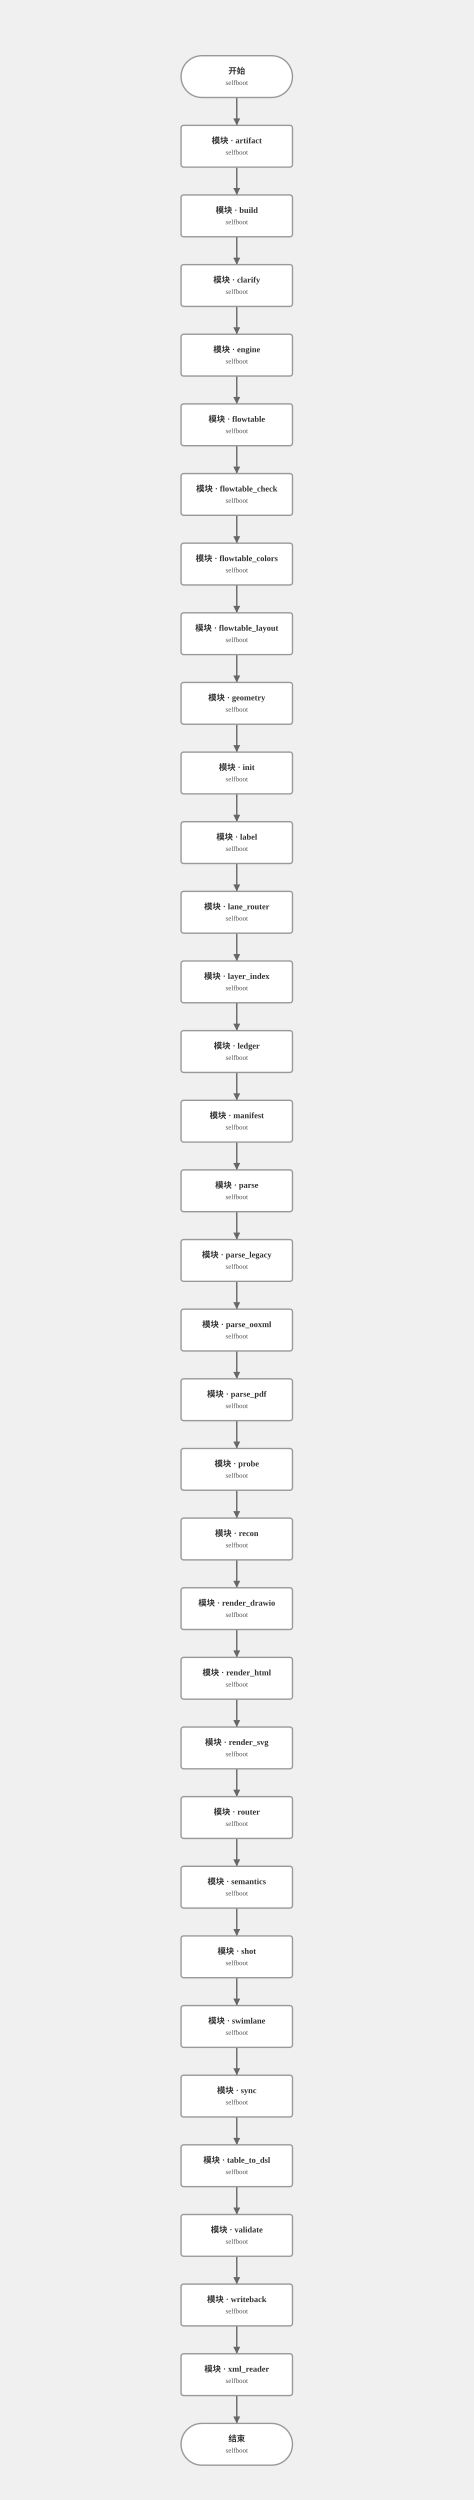
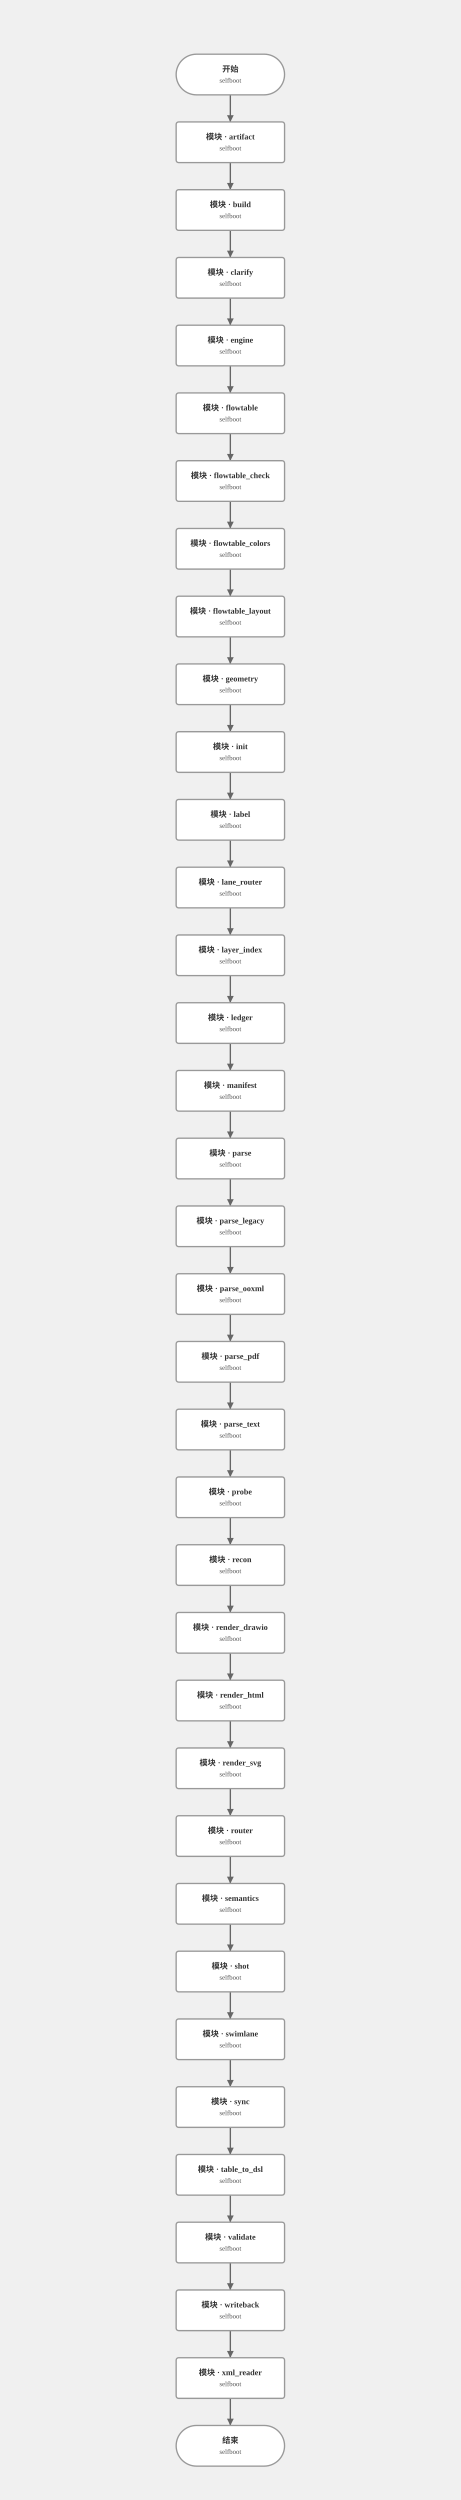
- <svg xmlns="http://www.w3.org/2000/svg" viewBox="0 0 680 3590" width="680" height="3590">
+ <svg xmlns="http://www.w3.org/2000/svg" viewBox="0 0 680 3690" width="680" height="3690">
  <defs>
    <marker id="ar-main" viewBox="0 0 10 10" refX="10" refY="5" markerWidth="10" markerHeight="10" markerUnits="userSpaceOnUse" orient="auto">
      <path d="M0,0L10,5L0,10z" fill="#666666" />
    </marker>
    <marker id="ar-negative" viewBox="0 0 10 10" refX="10" refY="5" markerWidth="10" markerHeight="10" markerUnits="userSpaceOnUse" orient="auto">
      <path d="M0,0L10,5L0,10z" fill="#adb5bd" />
    </marker>
  </defs>
  <path class="edge" data-from="01" data-to="02" d="M 340 140 L 340 180" fill="none" stroke="#666666" stroke-width="2" marker-end="url(#ar-main)" />
  <path class="edge" data-from="02" data-to="03" d="M 340 240 L 340 280" fill="none" stroke="#666666" stroke-width="2" marker-end="url(#ar-main)" />
  <path class="edge" data-from="03" data-to="04" d="M 340 340 L 340 380" fill="none" stroke="#666666" stroke-width="2" marker-end="url(#ar-main)" />
  <path class="edge" data-from="04" data-to="05" d="M 340 440 L 340 480" fill="none" stroke="#666666" stroke-width="2" marker-end="url(#ar-main)" />
  <path class="edge" data-from="05" data-to="06" d="M 340 540 L 340 580" fill="none" stroke="#666666" stroke-width="2" marker-end="url(#ar-main)" />
  <path class="edge" data-from="06" data-to="07" d="M 340 640 L 340 680" fill="none" stroke="#666666" stroke-width="2" marker-end="url(#ar-main)" />
  <path class="edge" data-from="07" data-to="08" d="M 340 740 L 340 780" fill="none" stroke="#666666" stroke-width="2" marker-end="url(#ar-main)" />
  <path class="edge" data-from="08" data-to="09" d="M 340 840 L 340 880" fill="none" stroke="#666666" stroke-width="2" marker-end="url(#ar-main)" />
  <path class="edge" data-from="09" data-to="10" d="M 340 940 L 340 980" fill="none" stroke="#666666" stroke-width="2" marker-end="url(#ar-main)" />
  <path class="edge" data-from="10" data-to="11" d="M 340 1040 L 340 1080" fill="none" stroke="#666666" stroke-width="2" marker-end="url(#ar-main)" />
  <path class="edge" data-from="11" data-to="12" d="M 340 1140 L 340 1180" fill="none" stroke="#666666" stroke-width="2" marker-end="url(#ar-main)" />
  <path class="edge" data-from="12" data-to="13" d="M 340 1240 L 340 1280" fill="none" stroke="#666666" stroke-width="2" marker-end="url(#ar-main)" />
  <path class="edge" data-from="13" data-to="14" d="M 340 1340 L 340 1380" fill="none" stroke="#666666" stroke-width="2" marker-end="url(#ar-main)" />
  <path class="edge" data-from="14" data-to="15" d="M 340 1440 L 340 1480" fill="none" stroke="#666666" stroke-width="2" marker-end="url(#ar-main)" />
  <path class="edge" data-from="15" data-to="16" d="M 340 1540 L 340 1580" fill="none" stroke="#666666" stroke-width="2" marker-end="url(#ar-main)" />
  <path class="edge" data-from="16" data-to="17" d="M 340 1640 L 340 1680" fill="none" stroke="#666666" stroke-width="2" marker-end="url(#ar-main)" />
  <path class="edge" data-from="17" data-to="18" d="M 340 1740 L 340 1780" fill="none" stroke="#666666" stroke-width="2" marker-end="url(#ar-main)" />
  <path class="edge" data-from="18" data-to="19" d="M 340 1840 L 340 1880" fill="none" stroke="#666666" stroke-width="2" marker-end="url(#ar-main)" />
  <path class="edge" data-from="19" data-to="20" d="M 340 1940 L 340 1980" fill="none" stroke="#666666" stroke-width="2" marker-end="url(#ar-main)" />
  <path class="edge" data-from="20" data-to="21" d="M 340 2040 L 340 2080" fill="none" stroke="#666666" stroke-width="2" marker-end="url(#ar-main)" />
  <path class="edge" data-from="21" data-to="22" d="M 340 2140 L 340 2180" fill="none" stroke="#666666" stroke-width="2" marker-end="url(#ar-main)" />
  <path class="edge" data-from="22" data-to="23" d="M 340 2240 L 340 2280" fill="none" stroke="#666666" stroke-width="2" marker-end="url(#ar-main)" />
  <path class="edge" data-from="23" data-to="24" d="M 340 2340 L 340 2380" fill="none" stroke="#666666" stroke-width="2" marker-end="url(#ar-main)" />
  <path class="edge" data-from="24" data-to="25" d="M 340 2440 L 340 2480" fill="none" stroke="#666666" stroke-width="2" marker-end="url(#ar-main)" />
  <path class="edge" data-from="25" data-to="26" d="M 340 2540 L 340 2580" fill="none" stroke="#666666" stroke-width="2" marker-end="url(#ar-main)" />
  <path class="edge" data-from="26" data-to="27" d="M 340 2640 L 340 2680" fill="none" stroke="#666666" stroke-width="2" marker-end="url(#ar-main)" />
  <path class="edge" data-from="27" data-to="28" d="M 340 2740 L 340 2780" fill="none" stroke="#666666" stroke-width="2" marker-end="url(#ar-main)" />
  <path class="edge" data-from="28" data-to="29" d="M 340 2840 L 340 2880" fill="none" stroke="#666666" stroke-width="2" marker-end="url(#ar-main)" />
  <path class="edge" data-from="29" data-to="30" d="M 340 2940 L 340 2980" fill="none" stroke="#666666" stroke-width="2" marker-end="url(#ar-main)" />
  <path class="edge" data-from="30" data-to="31" d="M 340 3040 L 340 3080" fill="none" stroke="#666666" stroke-width="2" marker-end="url(#ar-main)" />
  <path class="edge" data-from="31" data-to="32" d="M 340 3140 L 340 3180" fill="none" stroke="#666666" stroke-width="2" marker-end="url(#ar-main)" />
  <path class="edge" data-from="32" data-to="33" d="M 340 3240 L 340 3280" fill="none" stroke="#666666" stroke-width="2" marker-end="url(#ar-main)" />
  <path class="edge" data-from="33" data-to="34" d="M 340 3340 L 340 3380" fill="none" stroke="#666666" stroke-width="2" marker-end="url(#ar-main)" />
  <path class="edge" data-from="34" data-to="35" d="M 340 3440 L 340 3480" fill="none" stroke="#666666" stroke-width="2" marker-end="url(#ar-main)" />
+   <path class="edge" data-from="35" data-to="36" d="M 340 3540 L 340 3580" fill="none" stroke="#666666" stroke-width="2" marker-end="url(#ar-main)" />
  <g class="ndg" data-id="01" transform="translate(340,110)">
    <rect class="shape" x="-80" y="-30" width="160" height="60" rx="30" fill="#ffffff" stroke="#999999" stroke-width="2" />
    <text class="t1" x="0" y="-4" text-anchor="middle" fill="#333333" font-size="12" font-weight="bold">开始</text>
    <text class="tm" x="0" y="12" text-anchor="middle" fill="#555555" font-size="10">selfboot</text>
  </g>
  <g class="ndg" data-id="02" transform="translate(340,210)">
    <rect class="sub-ring" x="-78" y="-28" width="156" height="56" rx="3.36" fill="none" stroke="#999999" stroke-width="1" opacity="0.55" />
    <rect class="shape" x="-80" y="-30" width="160" height="60" rx="3.6" fill="#ffffff" stroke="#999999" stroke-width="2" />
    <text class="t1" x="0" y="-4" text-anchor="middle" fill="#333333" font-size="12" font-weight="bold">模块 · artifact</text>
    <text class="tm" x="0" y="12" text-anchor="middle" fill="#555555" font-size="10">selfboot</text>
  </g>
  <g class="ndg" data-id="03" transform="translate(340,310)">
    <rect class="sub-ring" x="-78" y="-28" width="156" height="56" rx="3.36" fill="none" stroke="#999999" stroke-width="1" opacity="0.55" />
    <rect class="shape" x="-80" y="-30" width="160" height="60" rx="3.6" fill="#ffffff" stroke="#999999" stroke-width="2" />
    <text class="t1" x="0" y="-4" text-anchor="middle" fill="#333333" font-size="12" font-weight="bold">模块 · build</text>
    <text class="tm" x="0" y="12" text-anchor="middle" fill="#555555" font-size="10">selfboot</text>
  </g>
  <g class="ndg" data-id="04" transform="translate(340,410)">
    <rect class="sub-ring" x="-78" y="-28" width="156" height="56" rx="3.36" fill="none" stroke="#999999" stroke-width="1" opacity="0.55" />
    <rect class="shape" x="-80" y="-30" width="160" height="60" rx="3.6" fill="#ffffff" stroke="#999999" stroke-width="2" />
    <text class="t1" x="0" y="-4" text-anchor="middle" fill="#333333" font-size="12" font-weight="bold">模块 · clarify</text>
    <text class="tm" x="0" y="12" text-anchor="middle" fill="#555555" font-size="10">selfboot</text>
  </g>
  <g class="ndg" data-id="05" transform="translate(340,510)">
    <rect class="sub-ring" x="-78" y="-28" width="156" height="56" rx="3.36" fill="none" stroke="#999999" stroke-width="1" opacity="0.55" />
    <rect class="shape" x="-80" y="-30" width="160" height="60" rx="3.6" fill="#ffffff" stroke="#999999" stroke-width="2" />
    <text class="t1" x="0" y="-4" text-anchor="middle" fill="#333333" font-size="12" font-weight="bold">模块 · engine</text>
    <text class="tm" x="0" y="12" text-anchor="middle" fill="#555555" font-size="10">selfboot</text>
  </g>
  <g class="ndg" data-id="06" transform="translate(340,610)">
    <rect class="sub-ring" x="-78" y="-28" width="156" height="56" rx="3.36" fill="none" stroke="#999999" stroke-width="1" opacity="0.55" />
    <rect class="shape" x="-80" y="-30" width="160" height="60" rx="3.6" fill="#ffffff" stroke="#999999" stroke-width="2" />
    <text class="t1" x="0" y="-4" text-anchor="middle" fill="#333333" font-size="12" font-weight="bold">模块 · flowtable</text>
    <text class="tm" x="0" y="12" text-anchor="middle" fill="#555555" font-size="10">selfboot</text>
  </g>
  <g class="ndg" data-id="07" transform="translate(340,710)">
    <rect class="sub-ring" x="-78" y="-28" width="156" height="56" rx="3.36" fill="none" stroke="#999999" stroke-width="1" opacity="0.55" />
    <rect class="shape" x="-80" y="-30" width="160" height="60" rx="3.6" fill="#ffffff" stroke="#999999" stroke-width="2" />
    <text class="t1" x="0" y="-4" text-anchor="middle" fill="#333333" font-size="12" font-weight="bold">模块 · flowtable_check</text>
    <text class="tm" x="0" y="12" text-anchor="middle" fill="#555555" font-size="10">selfboot</text>
  </g>
  <g class="ndg" data-id="08" transform="translate(340,810)">
    <rect class="sub-ring" x="-78" y="-28" width="156" height="56" rx="3.36" fill="none" stroke="#999999" stroke-width="1" opacity="0.55" />
    <rect class="shape" x="-80" y="-30" width="160" height="60" rx="3.6" fill="#ffffff" stroke="#999999" stroke-width="2" />
    <text class="t1" x="0" y="-4" text-anchor="middle" fill="#333333" font-size="12" font-weight="bold">模块 · flowtable_colors</text>
    <text class="tm" x="0" y="12" text-anchor="middle" fill="#555555" font-size="10">selfboot</text>
  </g>
  <g class="ndg" data-id="09" transform="translate(340,910)">
    <rect class="sub-ring" x="-78" y="-28" width="156" height="56" rx="3.36" fill="none" stroke="#999999" stroke-width="1" opacity="0.55" />
    <rect class="shape" x="-80" y="-30" width="160" height="60" rx="3.6" fill="#ffffff" stroke="#999999" stroke-width="2" />
    <text class="t1" x="0" y="-4" text-anchor="middle" fill="#333333" font-size="12" font-weight="bold">模块 · flowtable_layout</text>
    <text class="tm" x="0" y="12" text-anchor="middle" fill="#555555" font-size="10">selfboot</text>
  </g>
  <g class="ndg" data-id="10" transform="translate(340,1010)">
    <rect class="sub-ring" x="-78" y="-28" width="156" height="56" rx="3.36" fill="none" stroke="#999999" stroke-width="1" opacity="0.55" />
    <rect class="shape" x="-80" y="-30" width="160" height="60" rx="3.6" fill="#ffffff" stroke="#999999" stroke-width="2" />
    <text class="t1" x="0" y="-4" text-anchor="middle" fill="#333333" font-size="12" font-weight="bold">模块 · geometry</text>
    <text class="tm" x="0" y="12" text-anchor="middle" fill="#555555" font-size="10">selfboot</text>
  </g>
  <g class="ndg" data-id="11" transform="translate(340,1110)">
    <rect class="sub-ring" x="-78" y="-28" width="156" height="56" rx="3.36" fill="none" stroke="#999999" stroke-width="1" opacity="0.55" />
    <rect class="shape" x="-80" y="-30" width="160" height="60" rx="3.6" fill="#ffffff" stroke="#999999" stroke-width="2" />
    <text class="t1" x="0" y="-4" text-anchor="middle" fill="#333333" font-size="12" font-weight="bold">模块 · init</text>
    <text class="tm" x="0" y="12" text-anchor="middle" fill="#555555" font-size="10">selfboot</text>
  </g>
  <g class="ndg" data-id="12" transform="translate(340,1210)">
    <rect class="sub-ring" x="-78" y="-28" width="156" height="56" rx="3.36" fill="none" stroke="#999999" stroke-width="1" opacity="0.55" />
    <rect class="shape" x="-80" y="-30" width="160" height="60" rx="3.6" fill="#ffffff" stroke="#999999" stroke-width="2" />
    <text class="t1" x="0" y="-4" text-anchor="middle" fill="#333333" font-size="12" font-weight="bold">模块 · label</text>
    <text class="tm" x="0" y="12" text-anchor="middle" fill="#555555" font-size="10">selfboot</text>
  </g>
  <g class="ndg" data-id="13" transform="translate(340,1310)">
    <rect class="sub-ring" x="-78" y="-28" width="156" height="56" rx="3.36" fill="none" stroke="#999999" stroke-width="1" opacity="0.55" />
    <rect class="shape" x="-80" y="-30" width="160" height="60" rx="3.6" fill="#ffffff" stroke="#999999" stroke-width="2" />
    <text class="t1" x="0" y="-4" text-anchor="middle" fill="#333333" font-size="12" font-weight="bold">模块 · lane_router</text>
    <text class="tm" x="0" y="12" text-anchor="middle" fill="#555555" font-size="10">selfboot</text>
  </g>
  <g class="ndg" data-id="14" transform="translate(340,1410)">
    <rect class="sub-ring" x="-78" y="-28" width="156" height="56" rx="3.36" fill="none" stroke="#999999" stroke-width="1" opacity="0.55" />
    <rect class="shape" x="-80" y="-30" width="160" height="60" rx="3.6" fill="#ffffff" stroke="#999999" stroke-width="2" />
    <text class="t1" x="0" y="-4" text-anchor="middle" fill="#333333" font-size="12" font-weight="bold">模块 · layer_index</text>
    <text class="tm" x="0" y="12" text-anchor="middle" fill="#555555" font-size="10">selfboot</text>
  </g>
  <g class="ndg" data-id="15" transform="translate(340,1510)">
    <rect class="sub-ring" x="-78" y="-28" width="156" height="56" rx="3.36" fill="none" stroke="#999999" stroke-width="1" opacity="0.55" />
    <rect class="shape" x="-80" y="-30" width="160" height="60" rx="3.6" fill="#ffffff" stroke="#999999" stroke-width="2" />
    <text class="t1" x="0" y="-4" text-anchor="middle" fill="#333333" font-size="12" font-weight="bold">模块 · ledger</text>
    <text class="tm" x="0" y="12" text-anchor="middle" fill="#555555" font-size="10">selfboot</text>
  </g>
  <g class="ndg" data-id="16" transform="translate(340,1610)">
    <rect class="sub-ring" x="-78" y="-28" width="156" height="56" rx="3.36" fill="none" stroke="#999999" stroke-width="1" opacity="0.55" />
    <rect class="shape" x="-80" y="-30" width="160" height="60" rx="3.6" fill="#ffffff" stroke="#999999" stroke-width="2" />
    <text class="t1" x="0" y="-4" text-anchor="middle" fill="#333333" font-size="12" font-weight="bold">模块 · manifest</text>
    <text class="tm" x="0" y="12" text-anchor="middle" fill="#555555" font-size="10">selfboot</text>
  </g>
  <g class="ndg" data-id="17" transform="translate(340,1710)">
    <rect class="sub-ring" x="-78" y="-28" width="156" height="56" rx="3.36" fill="none" stroke="#999999" stroke-width="1" opacity="0.55" />
    <rect class="shape" x="-80" y="-30" width="160" height="60" rx="3.6" fill="#ffffff" stroke="#999999" stroke-width="2" />
    <text class="t1" x="0" y="-4" text-anchor="middle" fill="#333333" font-size="12" font-weight="bold">模块 · parse</text>
    <text class="tm" x="0" y="12" text-anchor="middle" fill="#555555" font-size="10">selfboot</text>
  </g>
  <g class="ndg" data-id="18" transform="translate(340,1810)">
    <rect class="sub-ring" x="-78" y="-28" width="156" height="56" rx="3.36" fill="none" stroke="#999999" stroke-width="1" opacity="0.55" />
    <rect class="shape" x="-80" y="-30" width="160" height="60" rx="3.6" fill="#ffffff" stroke="#999999" stroke-width="2" />
    <text class="t1" x="0" y="-4" text-anchor="middle" fill="#333333" font-size="12" font-weight="bold">模块 · parse_legacy</text>
    <text class="tm" x="0" y="12" text-anchor="middle" fill="#555555" font-size="10">selfboot</text>
  </g>
  <g class="ndg" data-id="19" transform="translate(340,1910)">
    <rect class="sub-ring" x="-78" y="-28" width="156" height="56" rx="3.36" fill="none" stroke="#999999" stroke-width="1" opacity="0.55" />
    <rect class="shape" x="-80" y="-30" width="160" height="60" rx="3.6" fill="#ffffff" stroke="#999999" stroke-width="2" />
    <text class="t1" x="0" y="-4" text-anchor="middle" fill="#333333" font-size="12" font-weight="bold">模块 · parse_ooxml</text>
    <text class="tm" x="0" y="12" text-anchor="middle" fill="#555555" font-size="10">selfboot</text>
  </g>
  <g class="ndg" data-id="20" transform="translate(340,2010)">
    <rect class="sub-ring" x="-78" y="-28" width="156" height="56" rx="3.36" fill="none" stroke="#999999" stroke-width="1" opacity="0.55" />
    <rect class="shape" x="-80" y="-30" width="160" height="60" rx="3.6" fill="#ffffff" stroke="#999999" stroke-width="2" />
    <text class="t1" x="0" y="-4" text-anchor="middle" fill="#333333" font-size="12" font-weight="bold">模块 · parse_pdf</text>
    <text class="tm" x="0" y="12" text-anchor="middle" fill="#555555" font-size="10">selfboot</text>
  </g>
  <g class="ndg" data-id="21" transform="translate(340,2110)">
    <rect class="sub-ring" x="-78" y="-28" width="156" height="56" rx="3.36" fill="none" stroke="#999999" stroke-width="1" opacity="0.55" />
    <rect class="shape" x="-80" y="-30" width="160" height="60" rx="3.6" fill="#ffffff" stroke="#999999" stroke-width="2" />
+     <text class="t1" x="0" y="-4" text-anchor="middle" fill="#333333" font-size="12" font-weight="bold">模块 · parse_text</text>
+     <text class="tm" x="0" y="12" text-anchor="middle" fill="#555555" font-size="10">selfboot</text>
+   </g>
+   <g class="ndg" data-id="22" transform="translate(340,2210)">
+     <rect class="sub-ring" x="-78" y="-28" width="156" height="56" rx="3.36" fill="none" stroke="#999999" stroke-width="1" opacity="0.55" />
+     <rect class="shape" x="-80" y="-30" width="160" height="60" rx="3.6" fill="#ffffff" stroke="#999999" stroke-width="2" />
    <text class="t1" x="0" y="-4" text-anchor="middle" fill="#333333" font-size="12" font-weight="bold">模块 · probe</text>
    <text class="tm" x="0" y="12" text-anchor="middle" fill="#555555" font-size="10">selfboot</text>
  </g>
-   <g class="ndg" data-id="22" transform="translate(340,2210)">
+   <g class="ndg" data-id="23" transform="translate(340,2310)">
    <rect class="sub-ring" x="-78" y="-28" width="156" height="56" rx="3.36" fill="none" stroke="#999999" stroke-width="1" opacity="0.55" />
    <rect class="shape" x="-80" y="-30" width="160" height="60" rx="3.6" fill="#ffffff" stroke="#999999" stroke-width="2" />
    <text class="t1" x="0" y="-4" text-anchor="middle" fill="#333333" font-size="12" font-weight="bold">模块 · recon</text>
    <text class="tm" x="0" y="12" text-anchor="middle" fill="#555555" font-size="10">selfboot</text>
  </g>
-   <g class="ndg" data-id="23" transform="translate(340,2310)">
+   <g class="ndg" data-id="24" transform="translate(340,2410)">
    <rect class="sub-ring" x="-78" y="-28" width="156" height="56" rx="3.36" fill="none" stroke="#999999" stroke-width="1" opacity="0.55" />
    <rect class="shape" x="-80" y="-30" width="160" height="60" rx="3.6" fill="#ffffff" stroke="#999999" stroke-width="2" />
    <text class="t1" x="0" y="-4" text-anchor="middle" fill="#333333" font-size="12" font-weight="bold">模块 · render_drawio</text>
    <text class="tm" x="0" y="12" text-anchor="middle" fill="#555555" font-size="10">selfboot</text>
  </g>
-   <g class="ndg" data-id="24" transform="translate(340,2410)">
+   <g class="ndg" data-id="25" transform="translate(340,2510)">
    <rect class="sub-ring" x="-78" y="-28" width="156" height="56" rx="3.36" fill="none" stroke="#999999" stroke-width="1" opacity="0.55" />
    <rect class="shape" x="-80" y="-30" width="160" height="60" rx="3.6" fill="#ffffff" stroke="#999999" stroke-width="2" />
    <text class="t1" x="0" y="-4" text-anchor="middle" fill="#333333" font-size="12" font-weight="bold">模块 · render_html</text>
    <text class="tm" x="0" y="12" text-anchor="middle" fill="#555555" font-size="10">selfboot</text>
  </g>
-   <g class="ndg" data-id="25" transform="translate(340,2510)">
+   <g class="ndg" data-id="26" transform="translate(340,2610)">
    <rect class="sub-ring" x="-78" y="-28" width="156" height="56" rx="3.36" fill="none" stroke="#999999" stroke-width="1" opacity="0.55" />
    <rect class="shape" x="-80" y="-30" width="160" height="60" rx="3.6" fill="#ffffff" stroke="#999999" stroke-width="2" />
    <text class="t1" x="0" y="-4" text-anchor="middle" fill="#333333" font-size="12" font-weight="bold">模块 · render_svg</text>
    <text class="tm" x="0" y="12" text-anchor="middle" fill="#555555" font-size="10">selfboot</text>
  </g>
-   <g class="ndg" data-id="26" transform="translate(340,2610)">
+   <g class="ndg" data-id="27" transform="translate(340,2710)">
    <rect class="sub-ring" x="-78" y="-28" width="156" height="56" rx="3.36" fill="none" stroke="#999999" stroke-width="1" opacity="0.55" />
    <rect class="shape" x="-80" y="-30" width="160" height="60" rx="3.6" fill="#ffffff" stroke="#999999" stroke-width="2" />
    <text class="t1" x="0" y="-4" text-anchor="middle" fill="#333333" font-size="12" font-weight="bold">模块 · router</text>
    <text class="tm" x="0" y="12" text-anchor="middle" fill="#555555" font-size="10">selfboot</text>
  </g>
-   <g class="ndg" data-id="27" transform="translate(340,2710)">
+   <g class="ndg" data-id="28" transform="translate(340,2810)">
    <rect class="sub-ring" x="-78" y="-28" width="156" height="56" rx="3.36" fill="none" stroke="#999999" stroke-width="1" opacity="0.55" />
    <rect class="shape" x="-80" y="-30" width="160" height="60" rx="3.6" fill="#ffffff" stroke="#999999" stroke-width="2" />
    <text class="t1" x="0" y="-4" text-anchor="middle" fill="#333333" font-size="12" font-weight="bold">模块 · semantics</text>
    <text class="tm" x="0" y="12" text-anchor="middle" fill="#555555" font-size="10">selfboot</text>
  </g>
-   <g class="ndg" data-id="28" transform="translate(340,2810)">
+   <g class="ndg" data-id="29" transform="translate(340,2910)">
    <rect class="sub-ring" x="-78" y="-28" width="156" height="56" rx="3.36" fill="none" stroke="#999999" stroke-width="1" opacity="0.55" />
    <rect class="shape" x="-80" y="-30" width="160" height="60" rx="3.6" fill="#ffffff" stroke="#999999" stroke-width="2" />
    <text class="t1" x="0" y="-4" text-anchor="middle" fill="#333333" font-size="12" font-weight="bold">模块 · shot</text>
    <text class="tm" x="0" y="12" text-anchor="middle" fill="#555555" font-size="10">selfboot</text>
  </g>
-   <g class="ndg" data-id="29" transform="translate(340,2910)">
+   <g class="ndg" data-id="30" transform="translate(340,3010)">
    <rect class="sub-ring" x="-78" y="-28" width="156" height="56" rx="3.36" fill="none" stroke="#999999" stroke-width="1" opacity="0.55" />
    <rect class="shape" x="-80" y="-30" width="160" height="60" rx="3.6" fill="#ffffff" stroke="#999999" stroke-width="2" />
    <text class="t1" x="0" y="-4" text-anchor="middle" fill="#333333" font-size="12" font-weight="bold">模块 · swimlane</text>
    <text class="tm" x="0" y="12" text-anchor="middle" fill="#555555" font-size="10">selfboot</text>
  </g>
-   <g class="ndg" data-id="30" transform="translate(340,3010)">
+   <g class="ndg" data-id="31" transform="translate(340,3110)">
    <rect class="sub-ring" x="-78" y="-28" width="156" height="56" rx="3.36" fill="none" stroke="#999999" stroke-width="1" opacity="0.55" />
    <rect class="shape" x="-80" y="-30" width="160" height="60" rx="3.6" fill="#ffffff" stroke="#999999" stroke-width="2" />
    <text class="t1" x="0" y="-4" text-anchor="middle" fill="#333333" font-size="12" font-weight="bold">模块 · sync</text>
    <text class="tm" x="0" y="12" text-anchor="middle" fill="#555555" font-size="10">selfboot</text>
  </g>
-   <g class="ndg" data-id="31" transform="translate(340,3110)">
+   <g class="ndg" data-id="32" transform="translate(340,3210)">
    <rect class="sub-ring" x="-78" y="-28" width="156" height="56" rx="3.36" fill="none" stroke="#999999" stroke-width="1" opacity="0.55" />
    <rect class="shape" x="-80" y="-30" width="160" height="60" rx="3.6" fill="#ffffff" stroke="#999999" stroke-width="2" />
    <text class="t1" x="0" y="-4" text-anchor="middle" fill="#333333" font-size="12" font-weight="bold">模块 · table_to_dsl</text>
    <text class="tm" x="0" y="12" text-anchor="middle" fill="#555555" font-size="10">selfboot</text>
  </g>
-   <g class="ndg" data-id="32" transform="translate(340,3210)">
+   <g class="ndg" data-id="33" transform="translate(340,3310)">
    <rect class="sub-ring" x="-78" y="-28" width="156" height="56" rx="3.36" fill="none" stroke="#999999" stroke-width="1" opacity="0.55" />
    <rect class="shape" x="-80" y="-30" width="160" height="60" rx="3.6" fill="#ffffff" stroke="#999999" stroke-width="2" />
    <text class="t1" x="0" y="-4" text-anchor="middle" fill="#333333" font-size="12" font-weight="bold">模块 · validate</text>
    <text class="tm" x="0" y="12" text-anchor="middle" fill="#555555" font-size="10">selfboot</text>
  </g>
-   <g class="ndg" data-id="33" transform="translate(340,3310)">
+   <g class="ndg" data-id="34" transform="translate(340,3410)">
    <rect class="sub-ring" x="-78" y="-28" width="156" height="56" rx="3.36" fill="none" stroke="#999999" stroke-width="1" opacity="0.55" />
    <rect class="shape" x="-80" y="-30" width="160" height="60" rx="3.6" fill="#ffffff" stroke="#999999" stroke-width="2" />
    <text class="t1" x="0" y="-4" text-anchor="middle" fill="#333333" font-size="12" font-weight="bold">模块 · writeback</text>
    <text class="tm" x="0" y="12" text-anchor="middle" fill="#555555" font-size="10">selfboot</text>
  </g>
-   <g class="ndg" data-id="34" transform="translate(340,3410)">
+   <g class="ndg" data-id="35" transform="translate(340,3510)">
    <rect class="sub-ring" x="-78" y="-28" width="156" height="56" rx="3.36" fill="none" stroke="#999999" stroke-width="1" opacity="0.55" />
    <rect class="shape" x="-80" y="-30" width="160" height="60" rx="3.6" fill="#ffffff" stroke="#999999" stroke-width="2" />
    <text class="t1" x="0" y="-4" text-anchor="middle" fill="#333333" font-size="12" font-weight="bold">模块 · xml_reader</text>
    <text class="tm" x="0" y="12" text-anchor="middle" fill="#555555" font-size="10">selfboot</text>
  </g>
-   <g class="ndg" data-id="35" transform="translate(340,3510)">
+   <g class="ndg" data-id="36" transform="translate(340,3610)">
    <rect class="shape" x="-80" y="-30" width="160" height="60" rx="30" fill="#ffffff" stroke="#999999" stroke-width="2" />
    <text class="t1" x="0" y="-4" text-anchor="middle" fill="#333333" font-size="12" font-weight="bold">结束</text>
    <text class="tm" x="0" y="12" text-anchor="middle" fill="#555555" font-size="10">selfboot</text>
  </g>
</svg>
